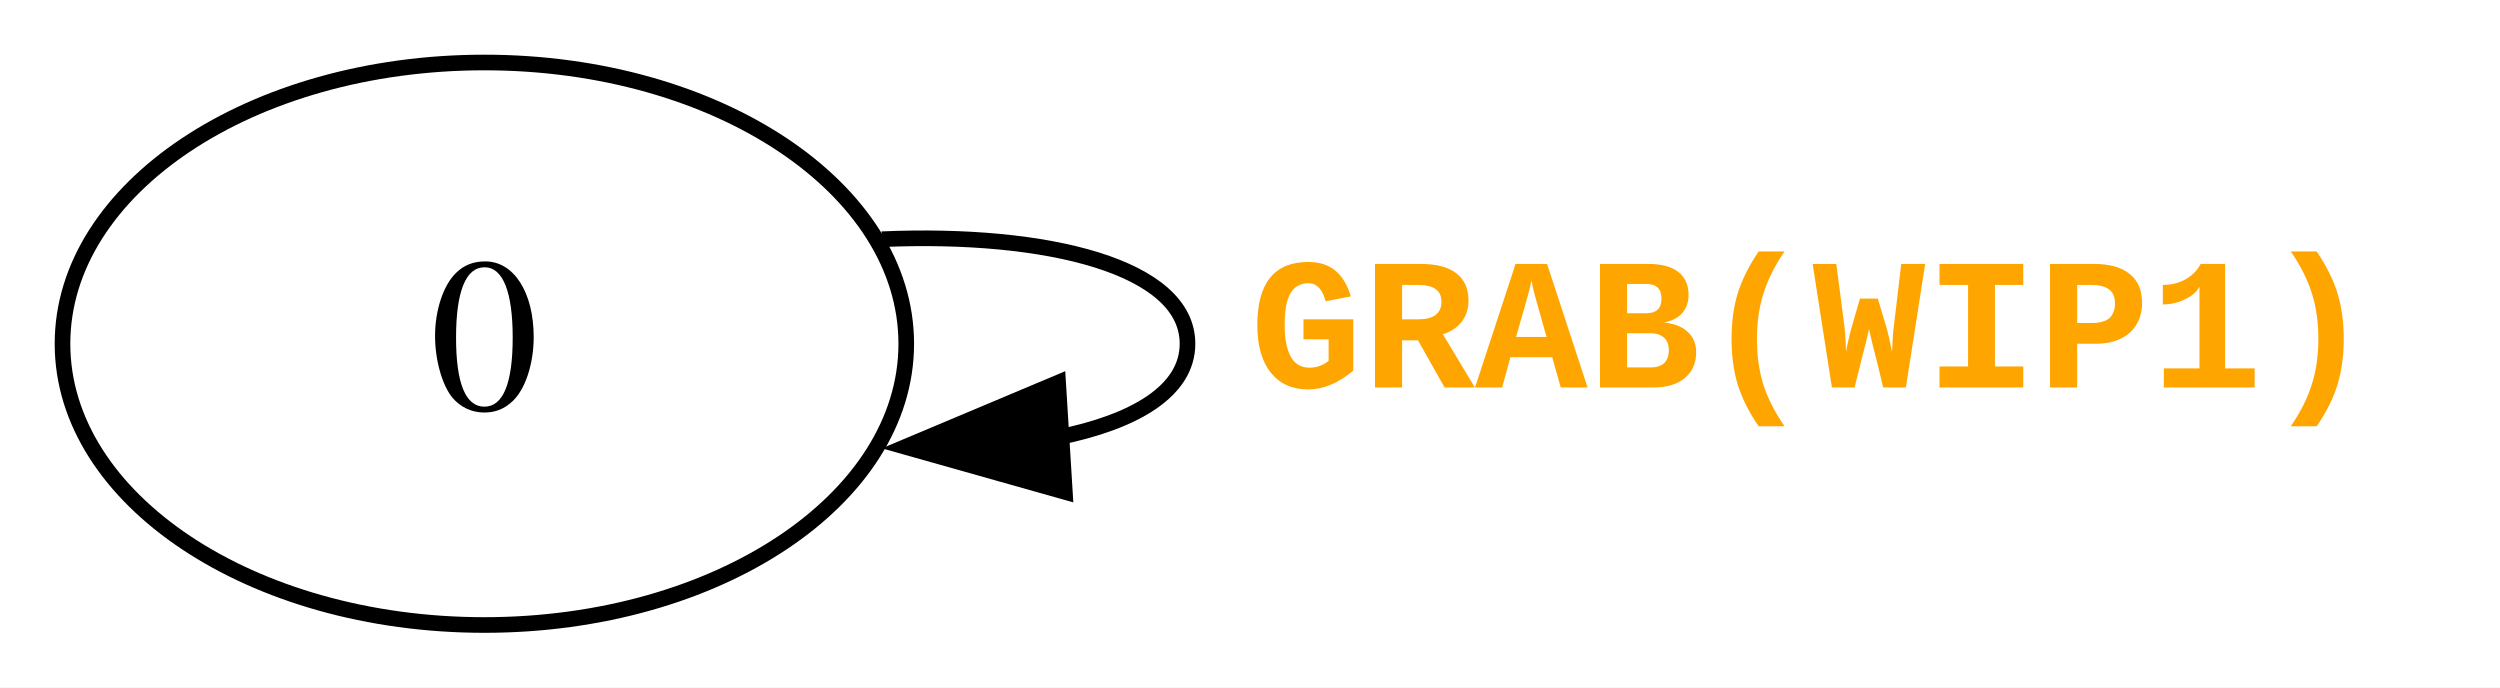
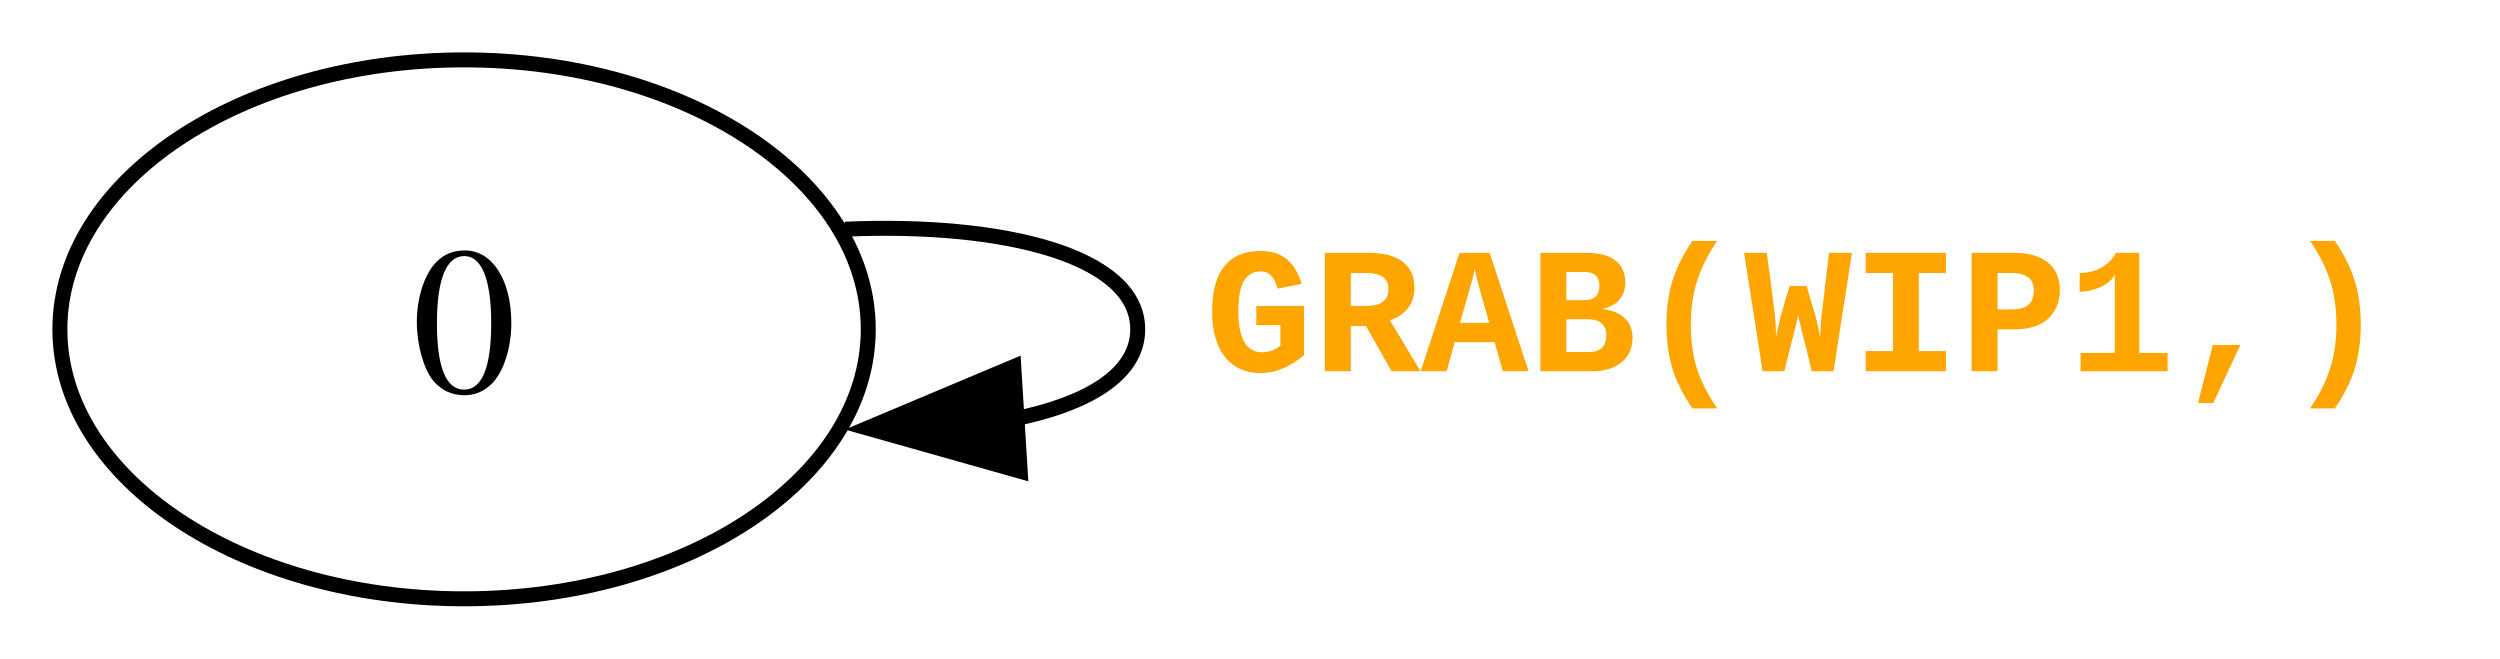
- <svg xmlns="http://www.w3.org/2000/svg" width="160pt" height="44pt" viewBox="0.00 0.00 160.00 44.00">
+ <svg xmlns="http://www.w3.org/2000/svg" width="167pt" height="44pt" viewBox="0.00 0.00 167.00 44.00">
  <g id="graph0" class="graph" transform="scale(1 1) rotate(0) translate(4 40)">
-     <polygon fill="white" stroke="none" points="-4,4 -4,-40 156,-40 156,4 -4,4" />
+     <polygon fill="white" stroke="none" points="-4,4 -4,-40 163,-40 163,4 -4,4" />
    <g id="node1" class="node">
      <ellipse fill="none" stroke="black" cx="27" cy="-18" rx="27" ry="18" />
      <text text-anchor="middle" x="27" y="-13.8" font-family="Times,serif" font-size="14.00">0</text>
    </g>
    <g id="edge1" class="edge">
      <path fill="none" stroke="black" d="M52.44,-24.69C63.03,-25.15 72,-22.92 72,-18 72,-15 68.67,-13 63.67,-12" />
      <polygon fill="black" stroke="black" points="64.15,-8.52 53.95,-11.4 63.72,-15.51 64.15,-8.52" />
-       <text text-anchor="start" x="76" y="-15.2" font-family="Courier New" font-weight="bold" font-size="12.00" fill="orange">GRAB(WIP1)</text>
+       <text text-anchor="start" x="76.5" y="-15.2" font-family="Courier New" font-weight="bold" font-size="12.00" fill="orange">GRAB(WIP1,)</text>
    </g>
  </g>
</svg>
